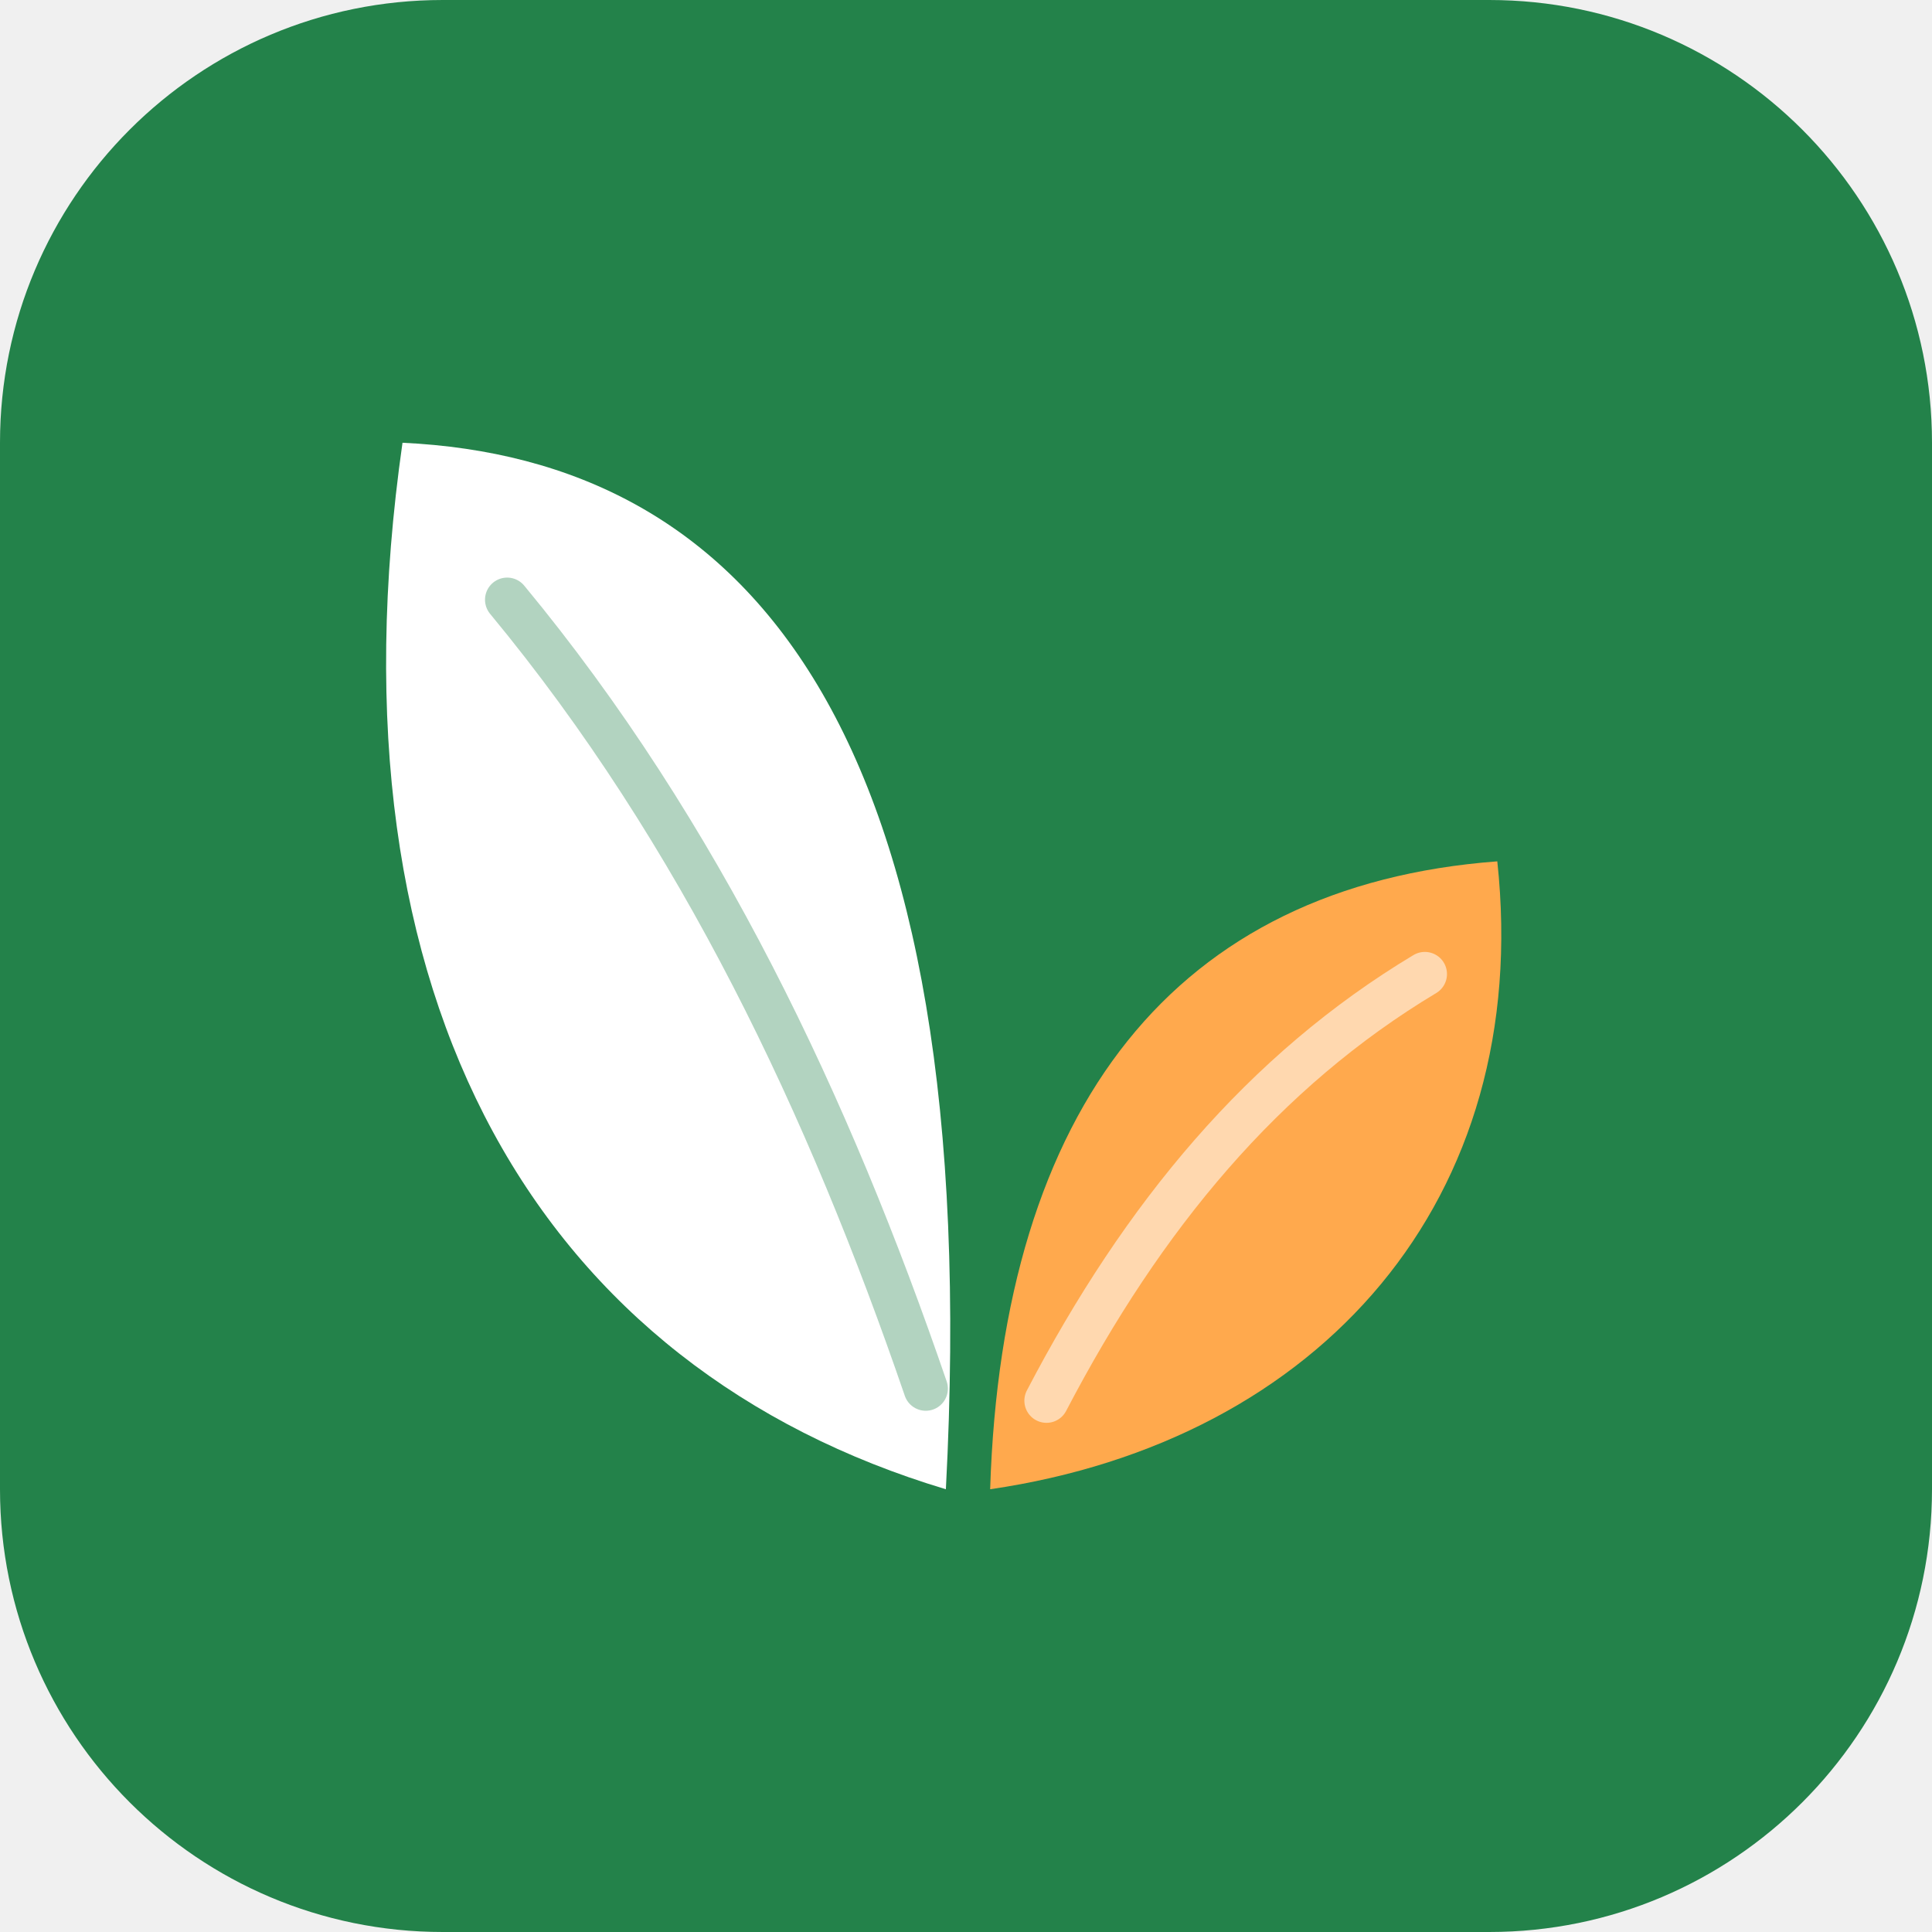
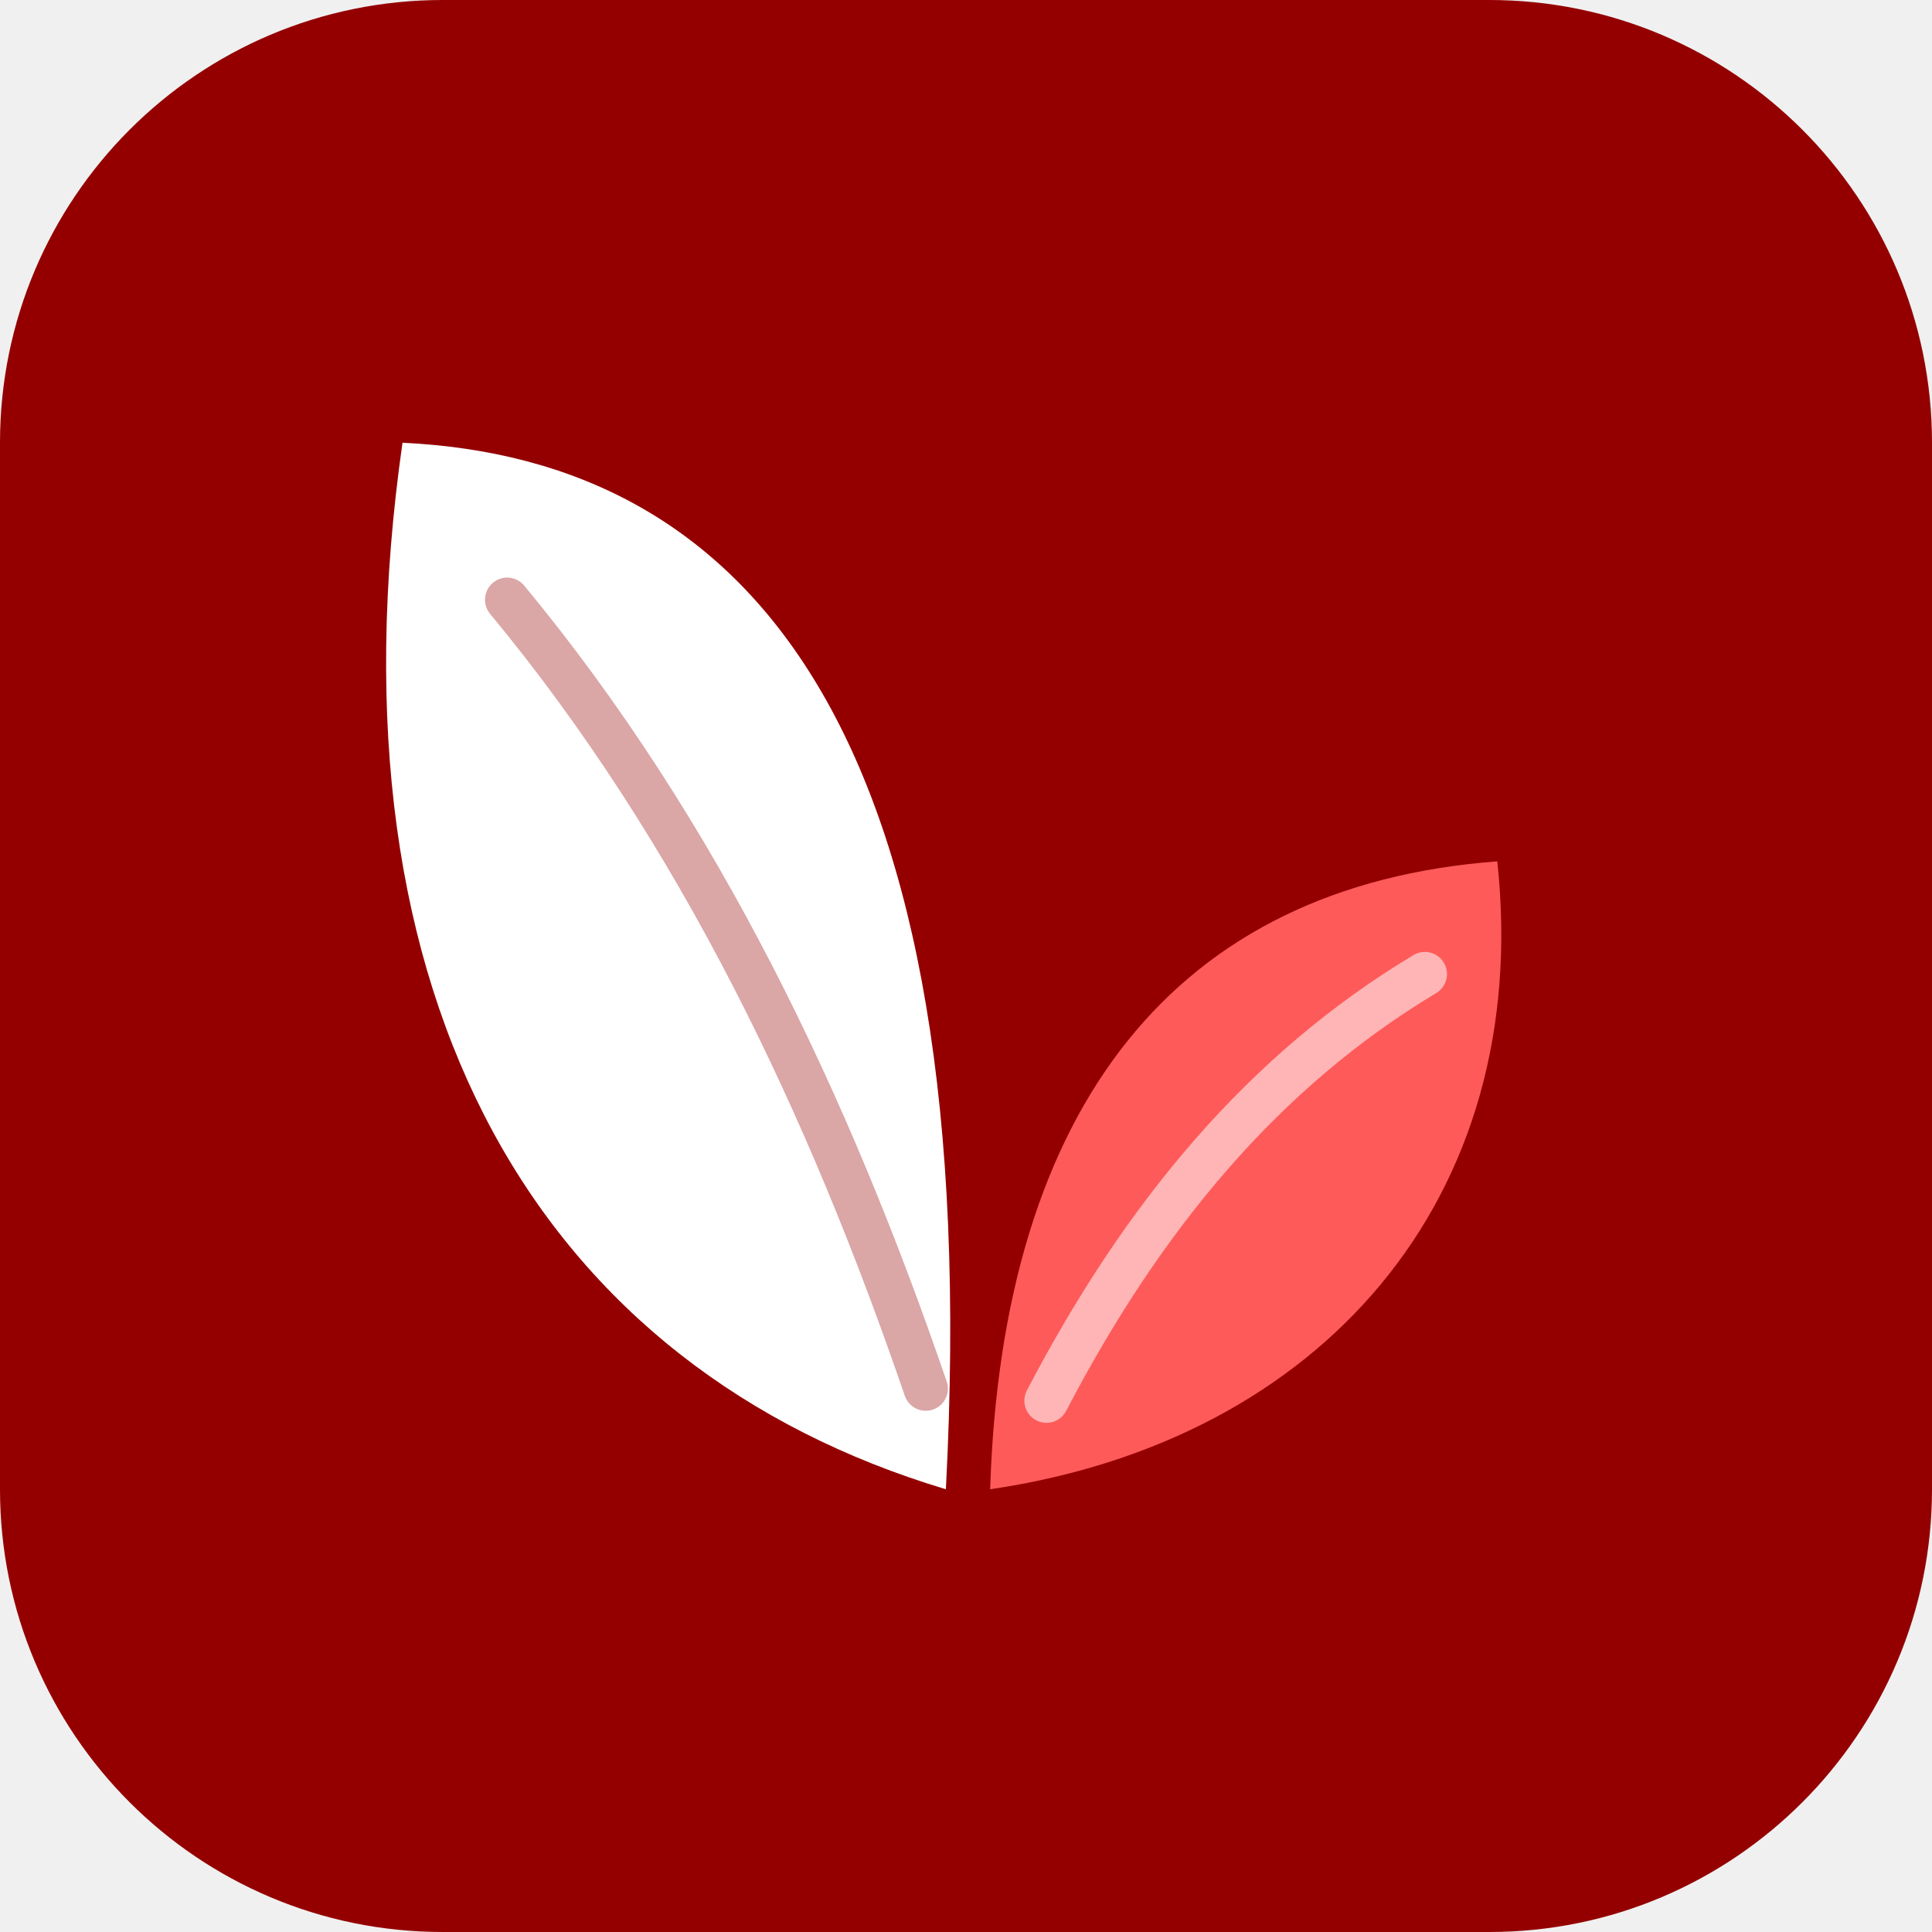
<svg xmlns="http://www.w3.org/2000/svg" viewBox="0 0 48 48">
-   <rect width="48" height="48" rx="11" fill="#23824a" />
+   <rect width="48" height="48" rx="11" fill="#940000" />
  <g transform="translate(0 -1)">
    <path d="M23.5 38C13.5 35 8 26 10 12c8.5.4 14.5 7 13.5 26z" fill="#ffffff" />
-     <path d="M24.6 38c.3-9.5 4.6-15 12.6-15.6.9 8.4-4.4 14.4-12.6 15.6z" fill="#ffa94d" />
-     <path d="M23 35.5c-2.4-7-5.6-13.8-10.4-19.6" stroke="#23824a" stroke-opacity=".35" stroke-width="1.1" stroke-linecap="round" fill="none" />
+     <path d="M24.6 38c.3-9.5 4.6-15 12.6-15.6.9 8.4-4.4 14.4-12.6 15.6z" fill="#ff5a5a" />
+     <path d="M23 35.5c-2.4-7-5.6-13.8-10.4-19.6" stroke="#940000" stroke-opacity=".35" stroke-width="1.1" stroke-linecap="round" fill="none" />
    <path d="M26 35.8c2.4-4.6 5.4-8.2 9.4-10.6" stroke="#ffffff" stroke-opacity=".55" stroke-width="1.1" stroke-linecap="round" fill="none" />
  </g>
</svg>
